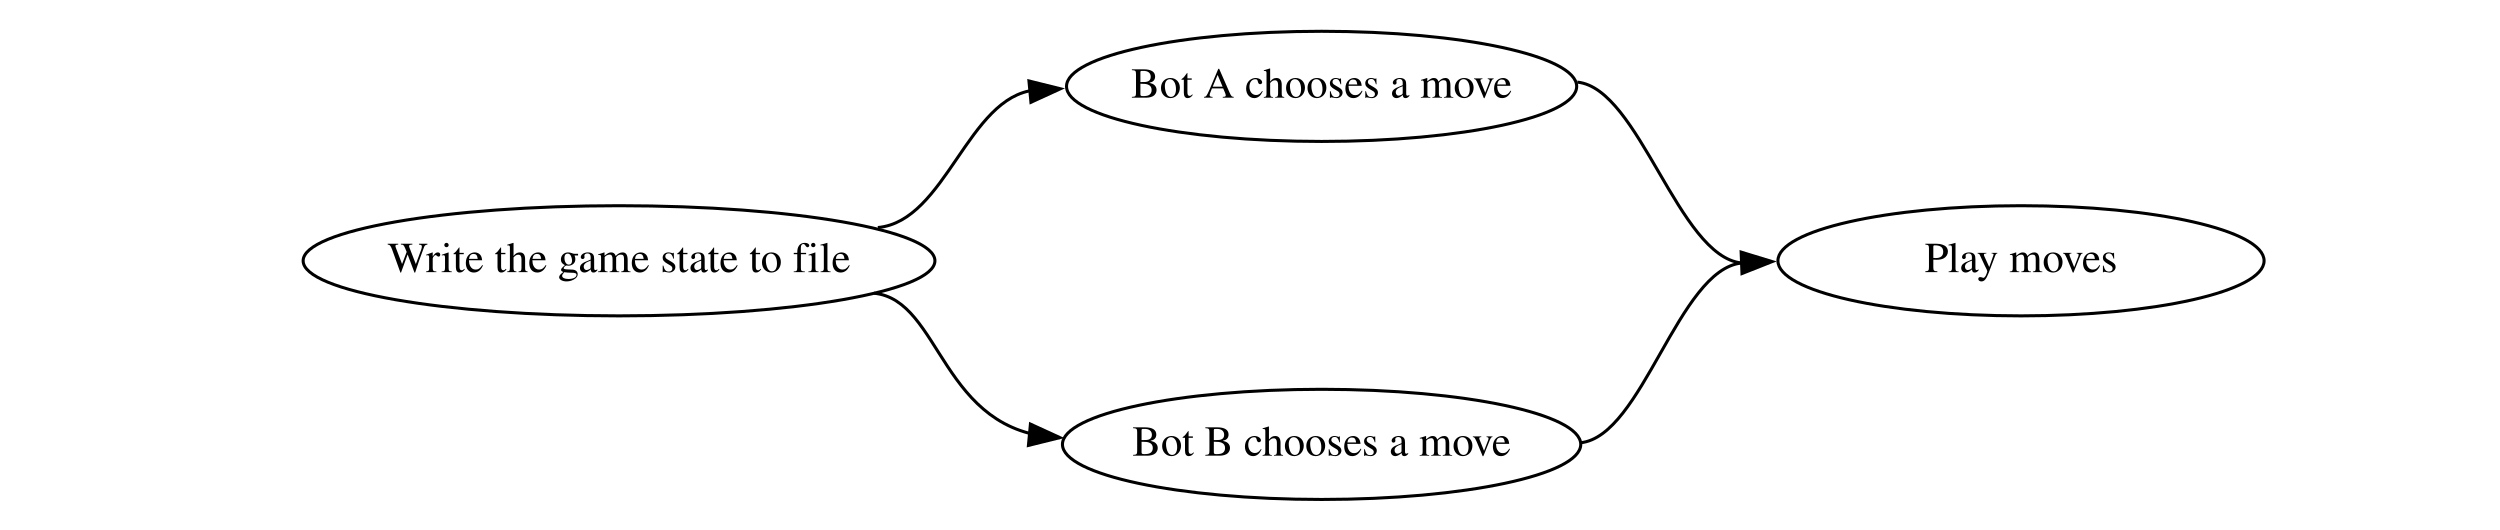
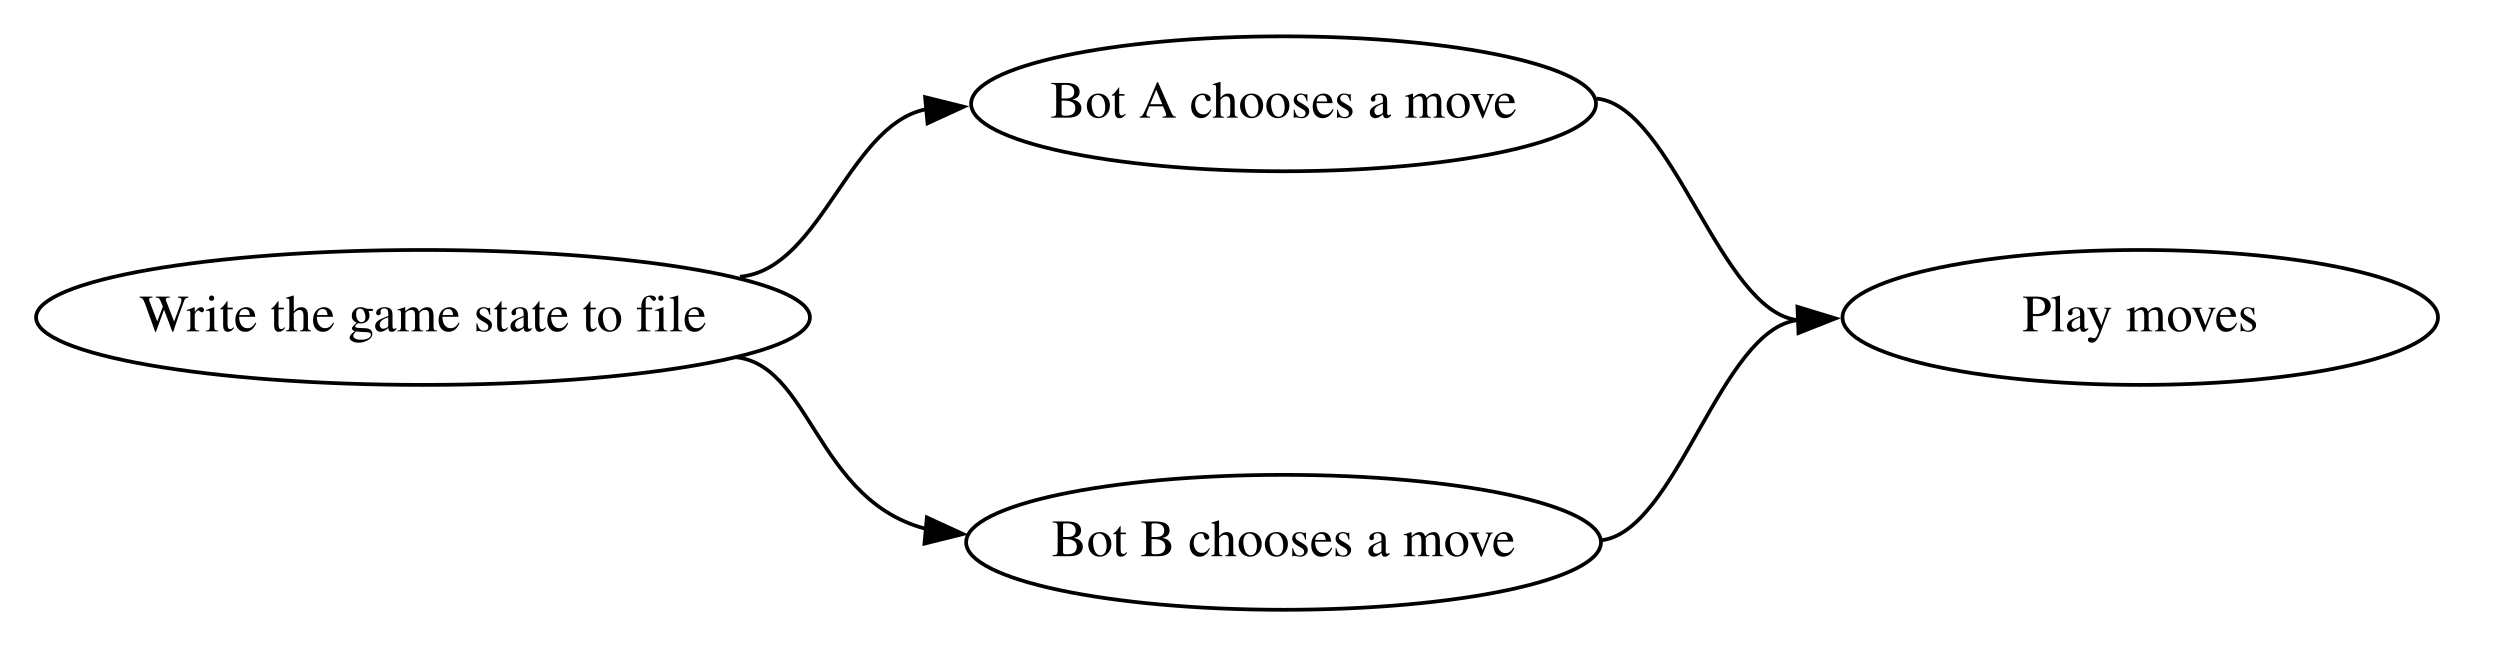
- <svg xmlns="http://www.w3.org/2000/svg" width="1089.333" height="230.667" viewBox="0 0 817.03 173" version="1.1" id="svg999">
+ <svg xmlns="http://www.w3.org/2000/svg" width="889.333" height="230.667" viewBox="0 0 667.024 173" version="1.1" id="svg999">
  <defs id="defs1003" />
-   <g class="node" id="node1" transform="translate(62.56846,130.224)">
+   <g class="node" id="node1" transform="translate(-26.88155,129.6916)">
    <ellipse style="fill:none;stroke:#000000" id="ellipse944" ry="18" rx="103.237" cy="-45" cx="139.738" />
    <text style="font-size:14px;font-family:Times, serif;text-anchor:middle;fill:#000000" id="text946" font-size="14.00" y="-41.3" x="139.738">Write the game state to file</text>
  </g>
-   <g class="node" id="node2" transform="translate(4,100.2229)">
+   <g class="node" id="node2" transform="translate(-85.45001,99.6905)">
    <ellipse style="fill:none;stroke:#000000" id="ellipse951" ry="18" rx="83.362" cy="-72" cx="427.915" />
    <text style="font-size:14px;font-family:Times, serif;text-anchor:middle;fill:#000000" id="text953" font-size="14.00" y="-68.3" x="427.915">Bot A chooses a move</text>
  </g>
-   <path d="m 286.889,74.364 c 22.289,-2.088 29.378,-42.876 51.474,-44.946" id="path958" style="fill:none;stroke:#000000" />
-   <polygon points="330.576,-62.88 320.946,-58.462 320.293,-65.432 " id="polygon960" style="fill:#000000;stroke:#000000" transform="translate(15.97991,91.88832)" />
-   <g class="node" id="node4" transform="translate(4,163.2253)">
+   <path d="m 197.439,73.832 c 22.289,-2.088 29.378,-42.876 51.474,-44.946" id="path958" style="fill:none;stroke:#000000" />
+   <polygon points="330.576,-62.88 320.946,-58.462 320.293,-65.432 " id="polygon960" style="fill:#000000;stroke:#000000" transform="translate(-73.47009,91.35588)" />
+   <g class="node" id="node4" transform="translate(-85.45001,162.6929)">
    <ellipse style="fill:none;stroke:#000000" id="ellipse965" ry="18" rx="84.693" cy="-18" cx="427.915" />
    <text style="font-size:14px;font-family:Times, serif;text-anchor:middle;fill:#000000" id="text967" font-size="14.00" y="-14.3" x="427.915">Bot B chooses a move</text>
  </g>
-   <path d="m 285.558,95.818 c 22.289,2.088 21.694,45.923 60.828,47.195" id="path972" style="fill:none;stroke:#000000" />
-   <polygon points="330.576,-27.12 320.293,-24.568 320.946,-31.538 " id="polygon974" style="fill:#000000;stroke:#000000" transform="translate(15.80964,170.1322)" />
-   <ellipse cx="660.489" cy="85.224" rx="79.441" ry="18" id="ellipse979" style="fill:none;stroke:#000000" />
-   <text x="660.489" y="88.924" font-size="14.00" id="text981" style="font-size:14px;font-family:Times, serif;text-anchor:middle;fill:#000000">Play moves</text>
-   <path d="m 515.482,26.831 c 20.276,2.067 32.992,57.004 53.703,59.116" id="path986" style="fill:none;stroke:#000000" />
-   <polygon transform="rotate(-8.126499,1575.565,129.5453)" points="585.798,-59.419 595.392,-54.922 585.088,-52.455 " id="polygon988" style="fill:#000000;stroke:#000000" />
-   <path d="m 516.533,144.697 c 20.276,-2.067 31.941,-56.638 52.651,-58.75" id="path993" style="fill:none;stroke:#000000" />
+   <path d="m 196.108,95.285 c 22.289,2.088 21.694,45.923 60.828,47.195" id="path972" style="fill:none;stroke:#000000" />
+   <polygon points="330.576,-27.12 320.293,-24.568 320.946,-31.538 " id="polygon974" style="fill:#000000;stroke:#000000" transform="translate(-73.64037,169.5998)" />
+   <ellipse cx="571.039" cy="84.692" rx="79.441" ry="18" id="ellipse979" style="fill:none;stroke:#000000" />
+   <text x="571.039" y="88.392" font-size="14.00" id="text981" style="font-size:14px;font-family:Times, serif;text-anchor:middle;fill:#000000">Play moves</text>
+   <path d="m 426.032,26.299 c 20.276,2.067 32.992,57.004 53.703,59.116" id="path986" style="fill:none;stroke:#000000" />
+   <polygon transform="rotate(-8.126499,1527.093,758.8876)" points="585.798,-59.419 595.392,-54.922 585.088,-52.455 " id="polygon988" style="fill:#000000;stroke:#000000" />
+   <path d="m 427.083,144.164 c 20.276,-2.067 31.941,-56.638 52.651,-58.75" id="path993" style="fill:none;stroke:#000000" />
</svg>
